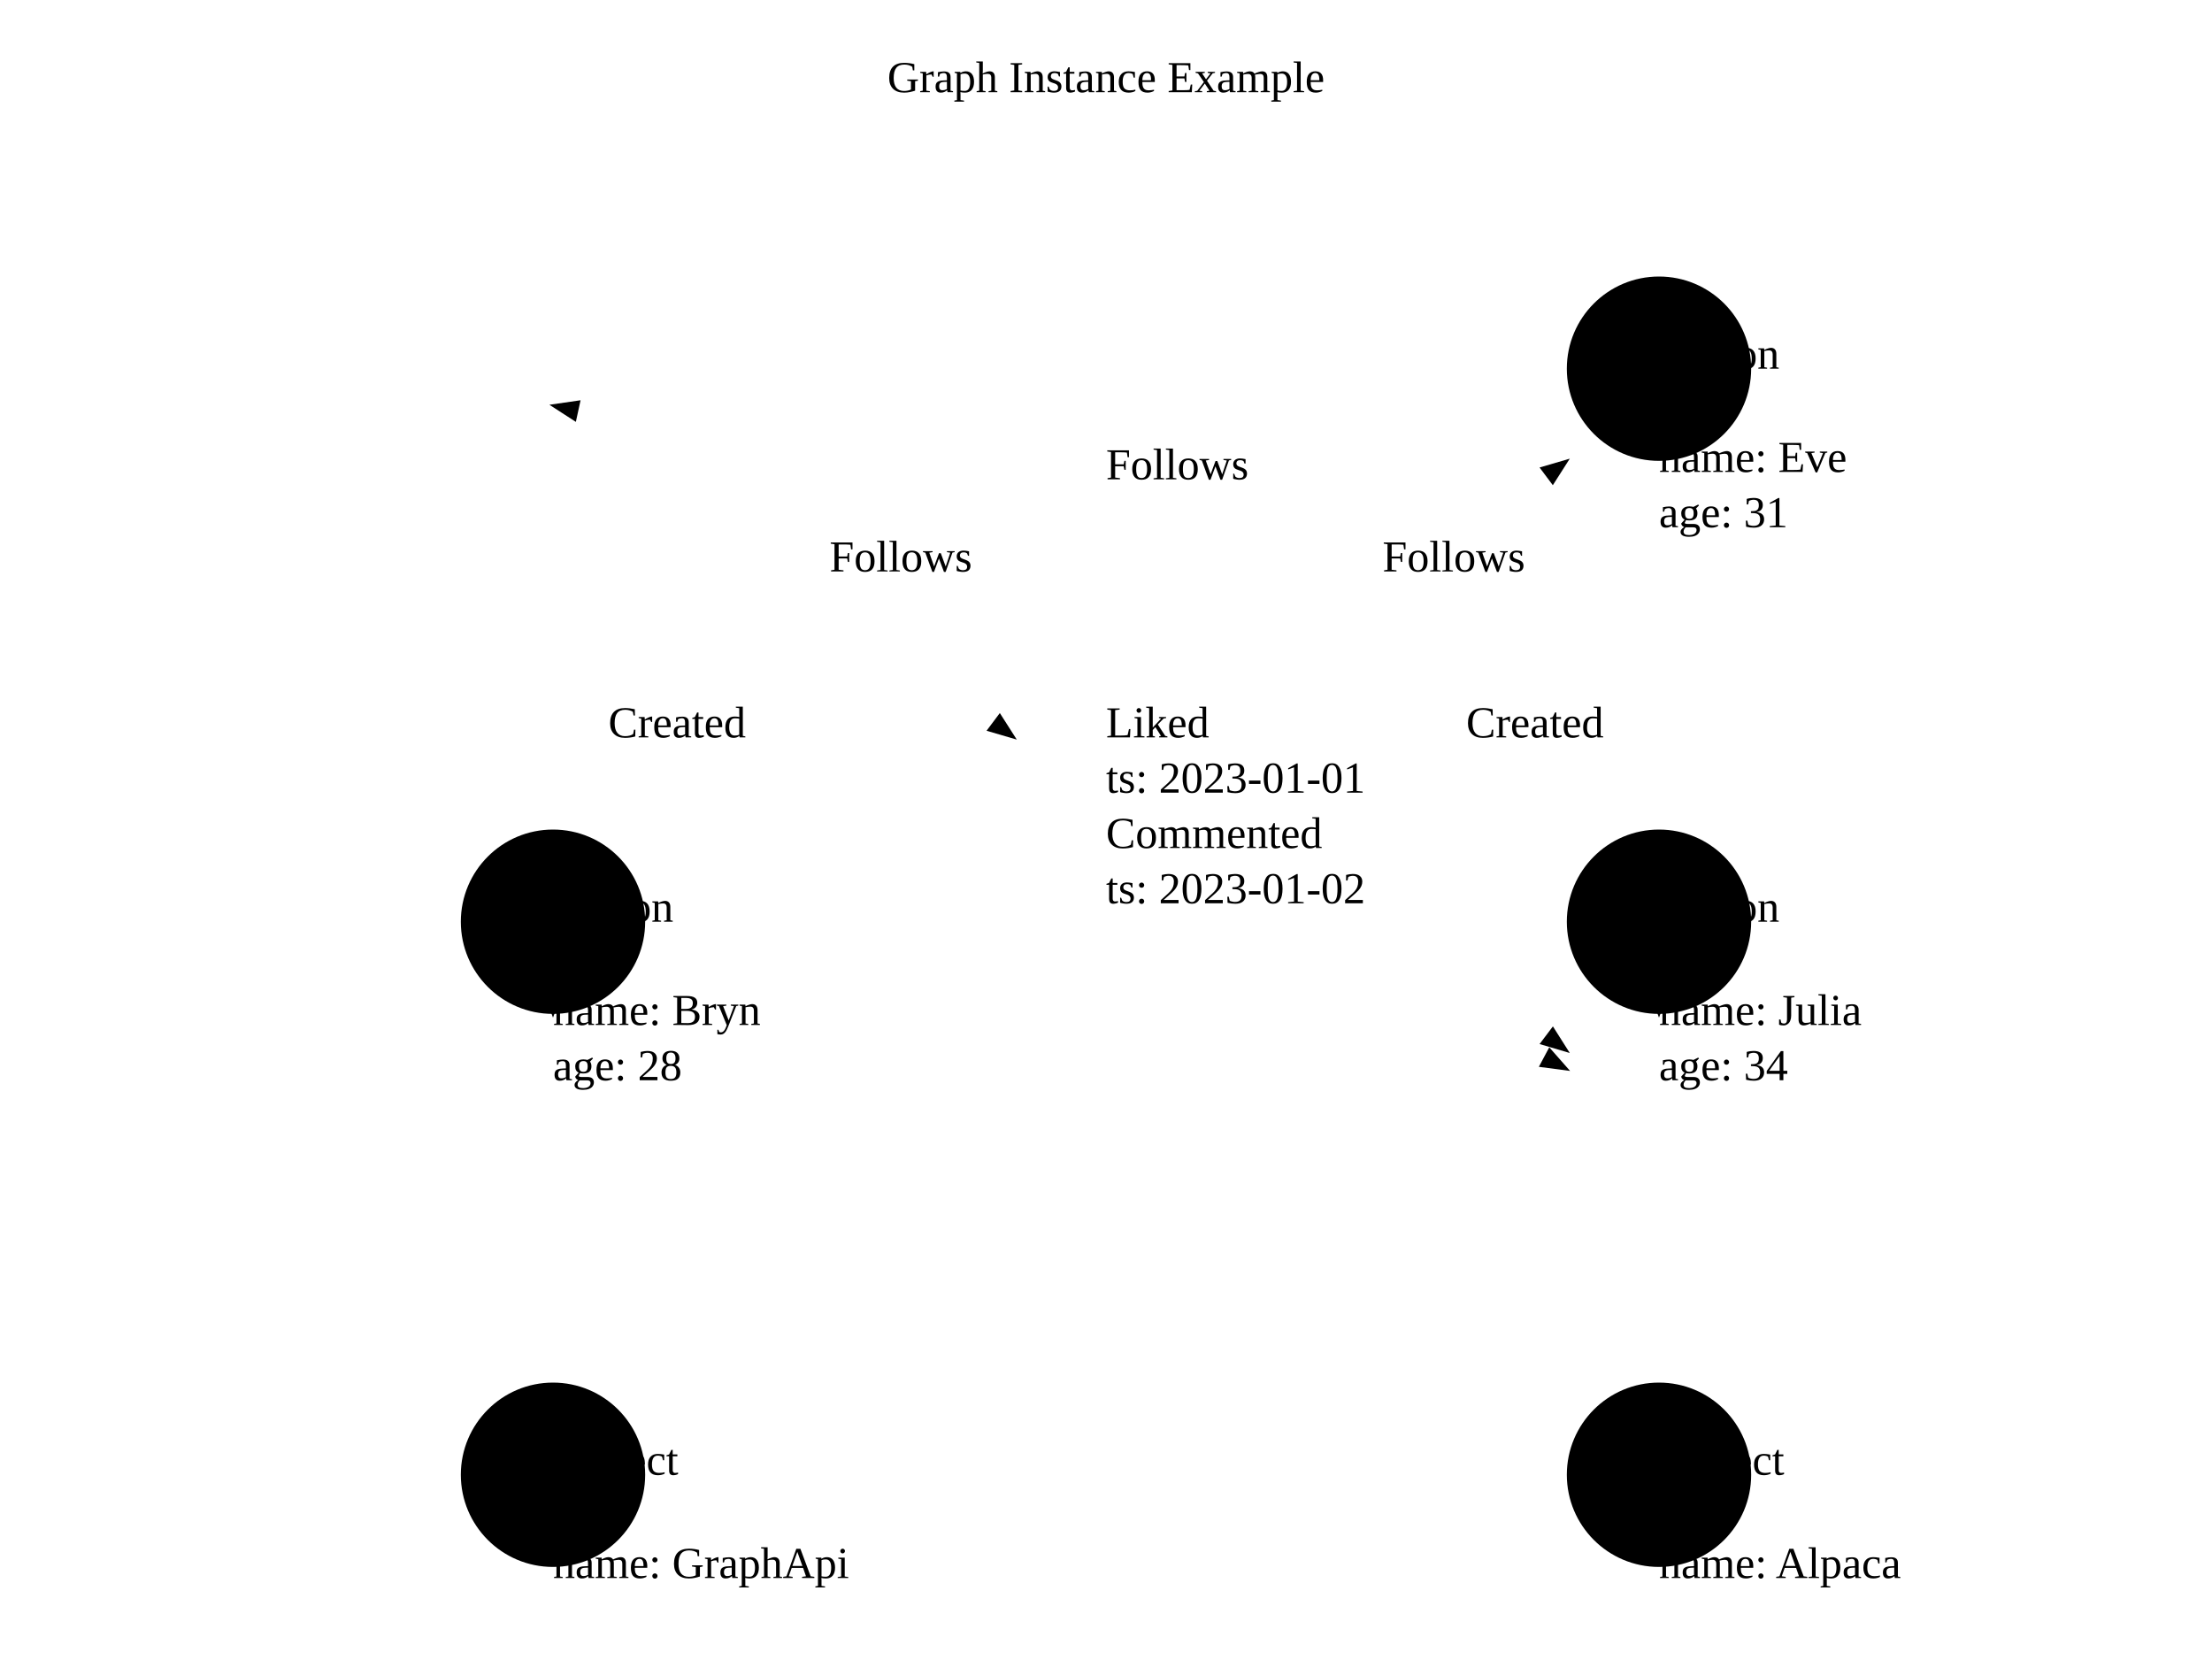
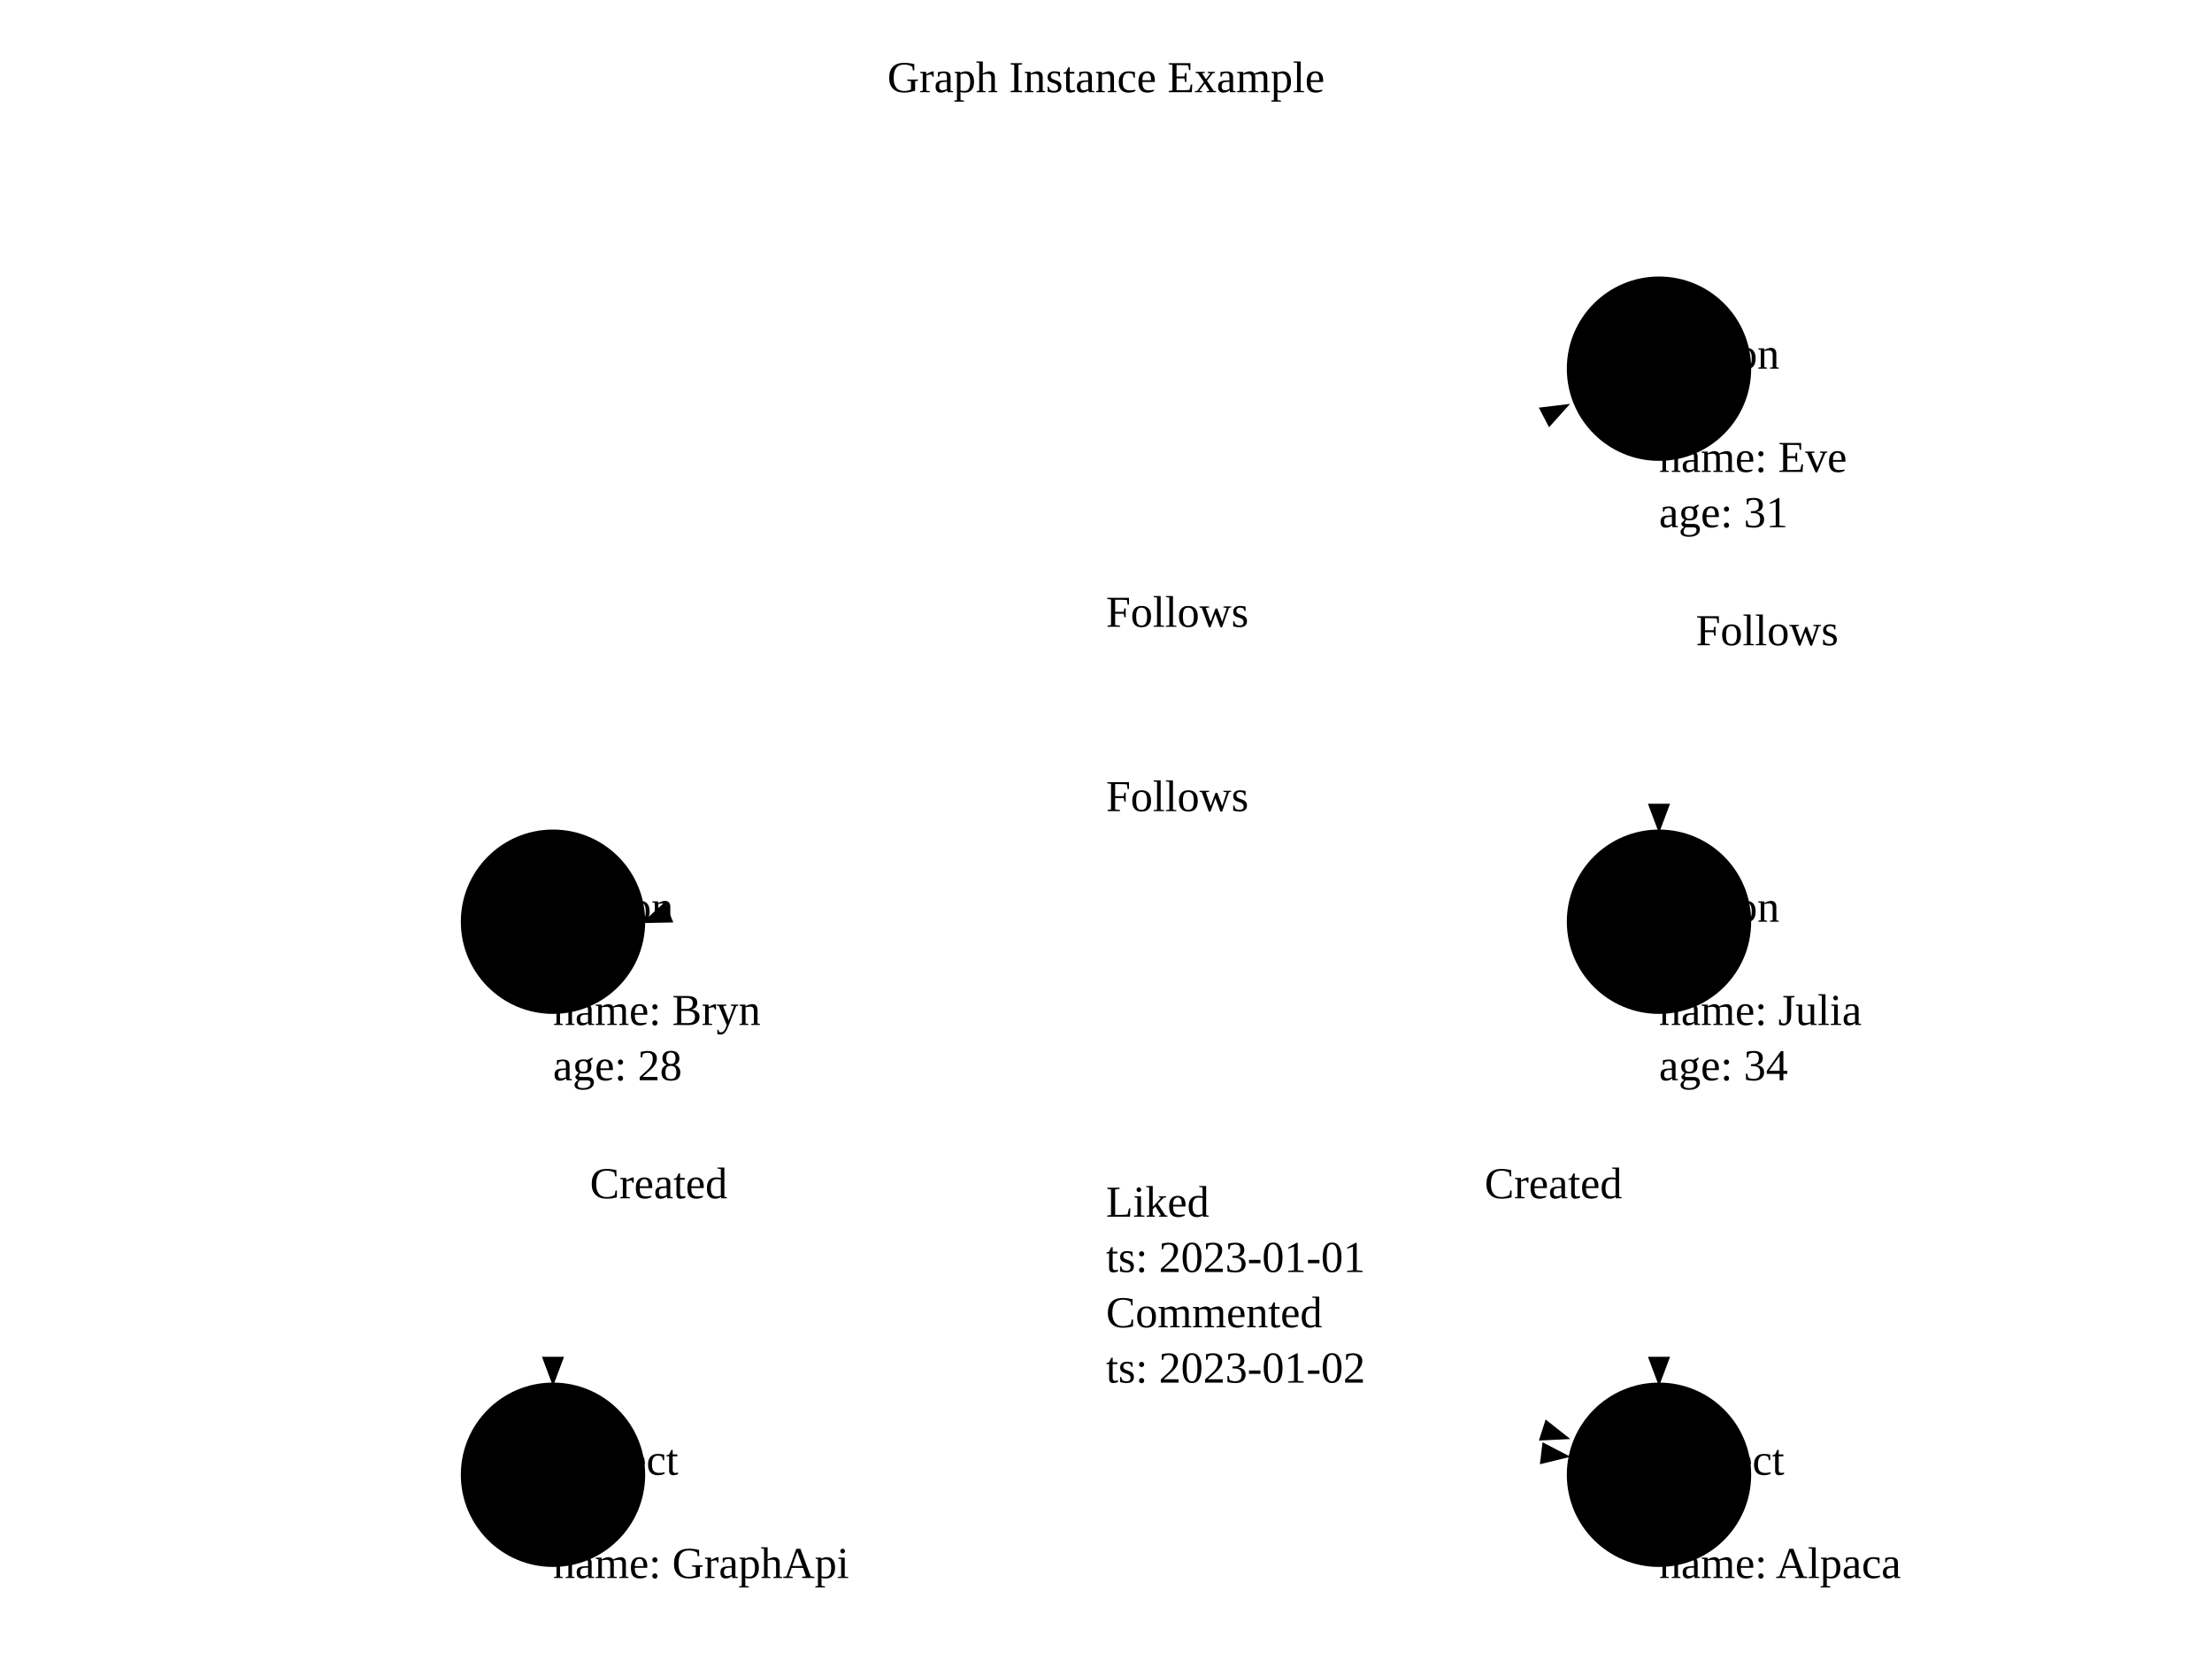
<svg xmlns="http://www.w3.org/2000/svg" viewBox="0 0 600 450">
  <defs>
    <marker id="arrowhead" class="marker-arrowhead marker-base" markerWidth="8" markerHeight="6" refX="7" refY="3" orient="auto" markerUnits="strokeWidth">
      <path d="M0,0 L8,3 L0,6 Z" />
    </marker>
  </defs>
  <text x="300" y="25" class="index-title" text-anchor="middle">Graph Instance Example</text>
  <g class="node" id="node-bryn" transform="translate(150, 250)">
    <circle r="25" />
    <text class="node-label">Person</text>
    <text class="property-text" y="28">name: Bryn</text>
    <text class="property-text" y="43">age: 28</text>
  </g>
  <g class="node" id="node-julia" transform="translate(450, 250)">
    <circle r="25" />
    <text class="node-label">Person</text>
    <text class="property-text" y="28">name: Julia</text>
    <text class="property-text" y="43">age: 34</text>
  </g>
  <g class="node" id="node-eve" transform="translate(450, 100)">
    <circle r="25" />
    <text class="node-label">Person</text>
    <text class="property-text" y="28">name: Eve</text>
    <text class="property-text" y="43">age: 31</text>
  </g>
  <g class="node" id="node-graphapi" transform="translate(150, 400)">
    <circle r="25" />
    <text class="node-label">Project</text>
    <text class="property-text" y="28">name: GraphApi</text>
  </g>
  <g class="node" id="node-alpaca" transform="translate(450, 400)">
    <circle r="25" />
    <text class="node-label">Project</text>
    <text class="property-text" y="28">name: Alpaca</text>
  </g>
  <g class="edge directed" id="edge-julia-bryn-follows">
-     <path d="M 425 110 q -137.5 30 -275 0" fill="none" marker-end="url(#arrowhead)" />
-     <text class="edge-label" x="300" y="130">Follows</text>
+     <path d="M 425 250 Q 300 200 175 250" fill="none" marker-end="url(#arrowhead)" />
+     <text class="edge-label" x="300" y="220">Follows</text>
  </g>
  <g class="edge directed" id="edge-eve-julia-follows">
-     <line x1="325" y1="200" x2="425" y2="125" marker-end="url(#arrowhead)" />
-     <text class="edge-label" x="375" y="155">Follows</text>
+     <line x1="450" y1="125" x2="450" y2="225" marker-end="url(#arrowhead)" />
+     <text class="edge-label" x="460" y="175" text-anchor="start">Follows</text>
  </g>
  <g class="edge directed" id="edge-bryn-eve-follows">
-     <line x1="175" y1="125" x2="275" y2="200" marker-end="url(#arrowhead)" />
-     <text class="edge-label" x="225" y="155">Follows</text>
+     <line x1="175" y1="240" x2="425" y2="110" marker-end="url(#arrowhead)" />
+     <text class="edge-label" x="300" y="170">Follows</text>
  </g>
  <g class="edge directed" id="edge-bryn-graphapi-created">
-     <line x1="150" y1="125" x2="150" y2="275" marker-end="url(#arrowhead)" />
-     <text class="edge-label" x="165" y="200" text-anchor="start">Created</text>
+     <line x1="150" y1="275" x2="150" y2="375" marker-end="url(#arrowhead)" />
+     <text class="edge-label" x="160" y="325" text-anchor="start">Created</text>
  </g>
  <g class="edge directed" id="edge-julia-alpaca-created">
-     <line x1="450" y1="125" x2="450" y2="275" marker-end="url(#arrowhead)" />
-     <text class="edge-label" x="435" y="200" text-anchor="end">Created</text>
+     <line x1="450" y1="275" x2="450" y2="375" marker-end="url(#arrowhead)" />
+     <text class="edge-label" x="440" y="325" text-anchor="end">Created</text>
  </g>
  <g class="edge directed" id="edge-bryn-alpaca-liked">
-     <path d="M 175 115 Q 312.5 200 425 285" fill="none" marker-end="url(#arrowhead)" />
-     <text class="edge-label" x="300" y="200">Liked</text>
-     <text class="property-text halo" x="300" y="215">ts: 2023-01-01</text>
+     <path d="M 175 260 Q 300 350 425 390" fill="none" marker-end="url(#arrowhead)" />
+     <text class="edge-label" x="300" y="330">Liked</text>
+     <text class="property-text halo" x="300" y="345">ts: 2023-01-01</text>
  </g>
  <g class="edge directed" id="edge-bryn-alpaca-commented">
-     <path d="M 175 125 Q 312.5 230 425 290" fill="none" marker-end="url(#arrowhead)" />
-     <text class="edge-label" x="300" y="230">Commented</text>
-     <text class="property-text halo" x="300" y="245">ts: 2023-01-02</text>
+     <path d="M 175 270 Q 300 380 425 395" fill="none" marker-end="url(#arrowhead)" />
+     <text class="edge-label" x="300" y="360">Commented</text>
+     <text class="property-text halo" x="300" y="375">ts: 2023-01-02</text>
  </g>
</svg>
